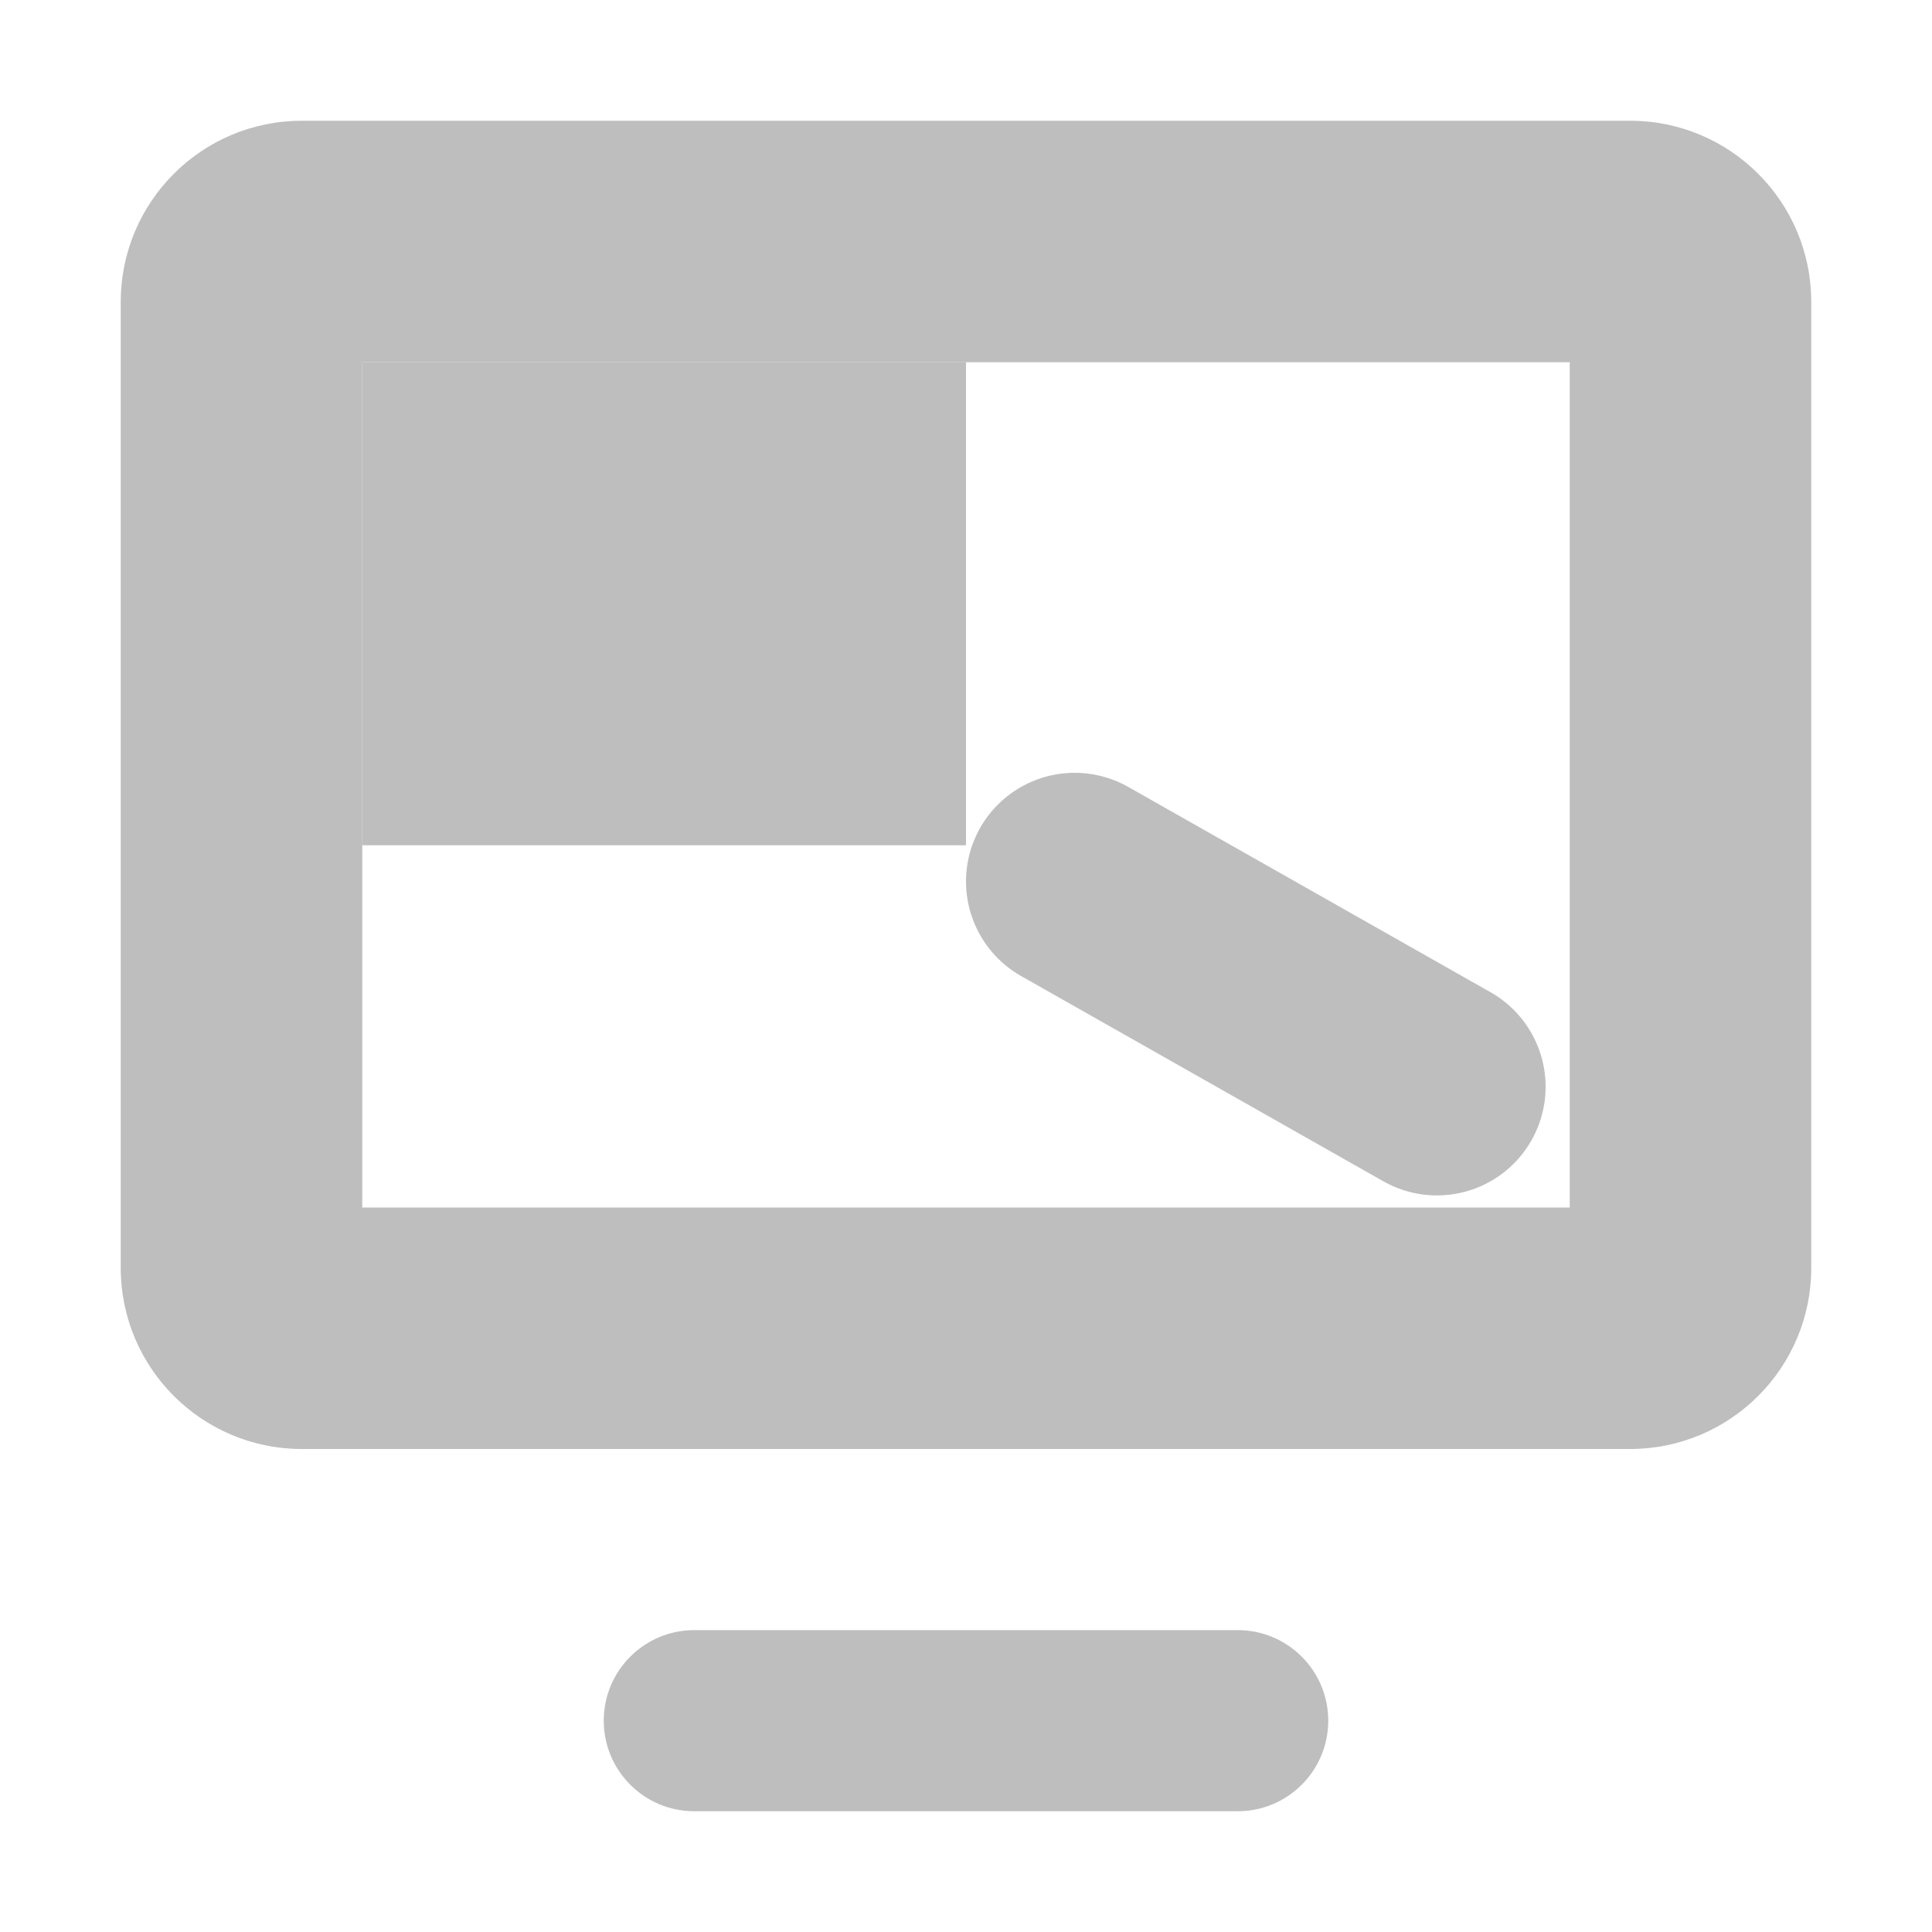
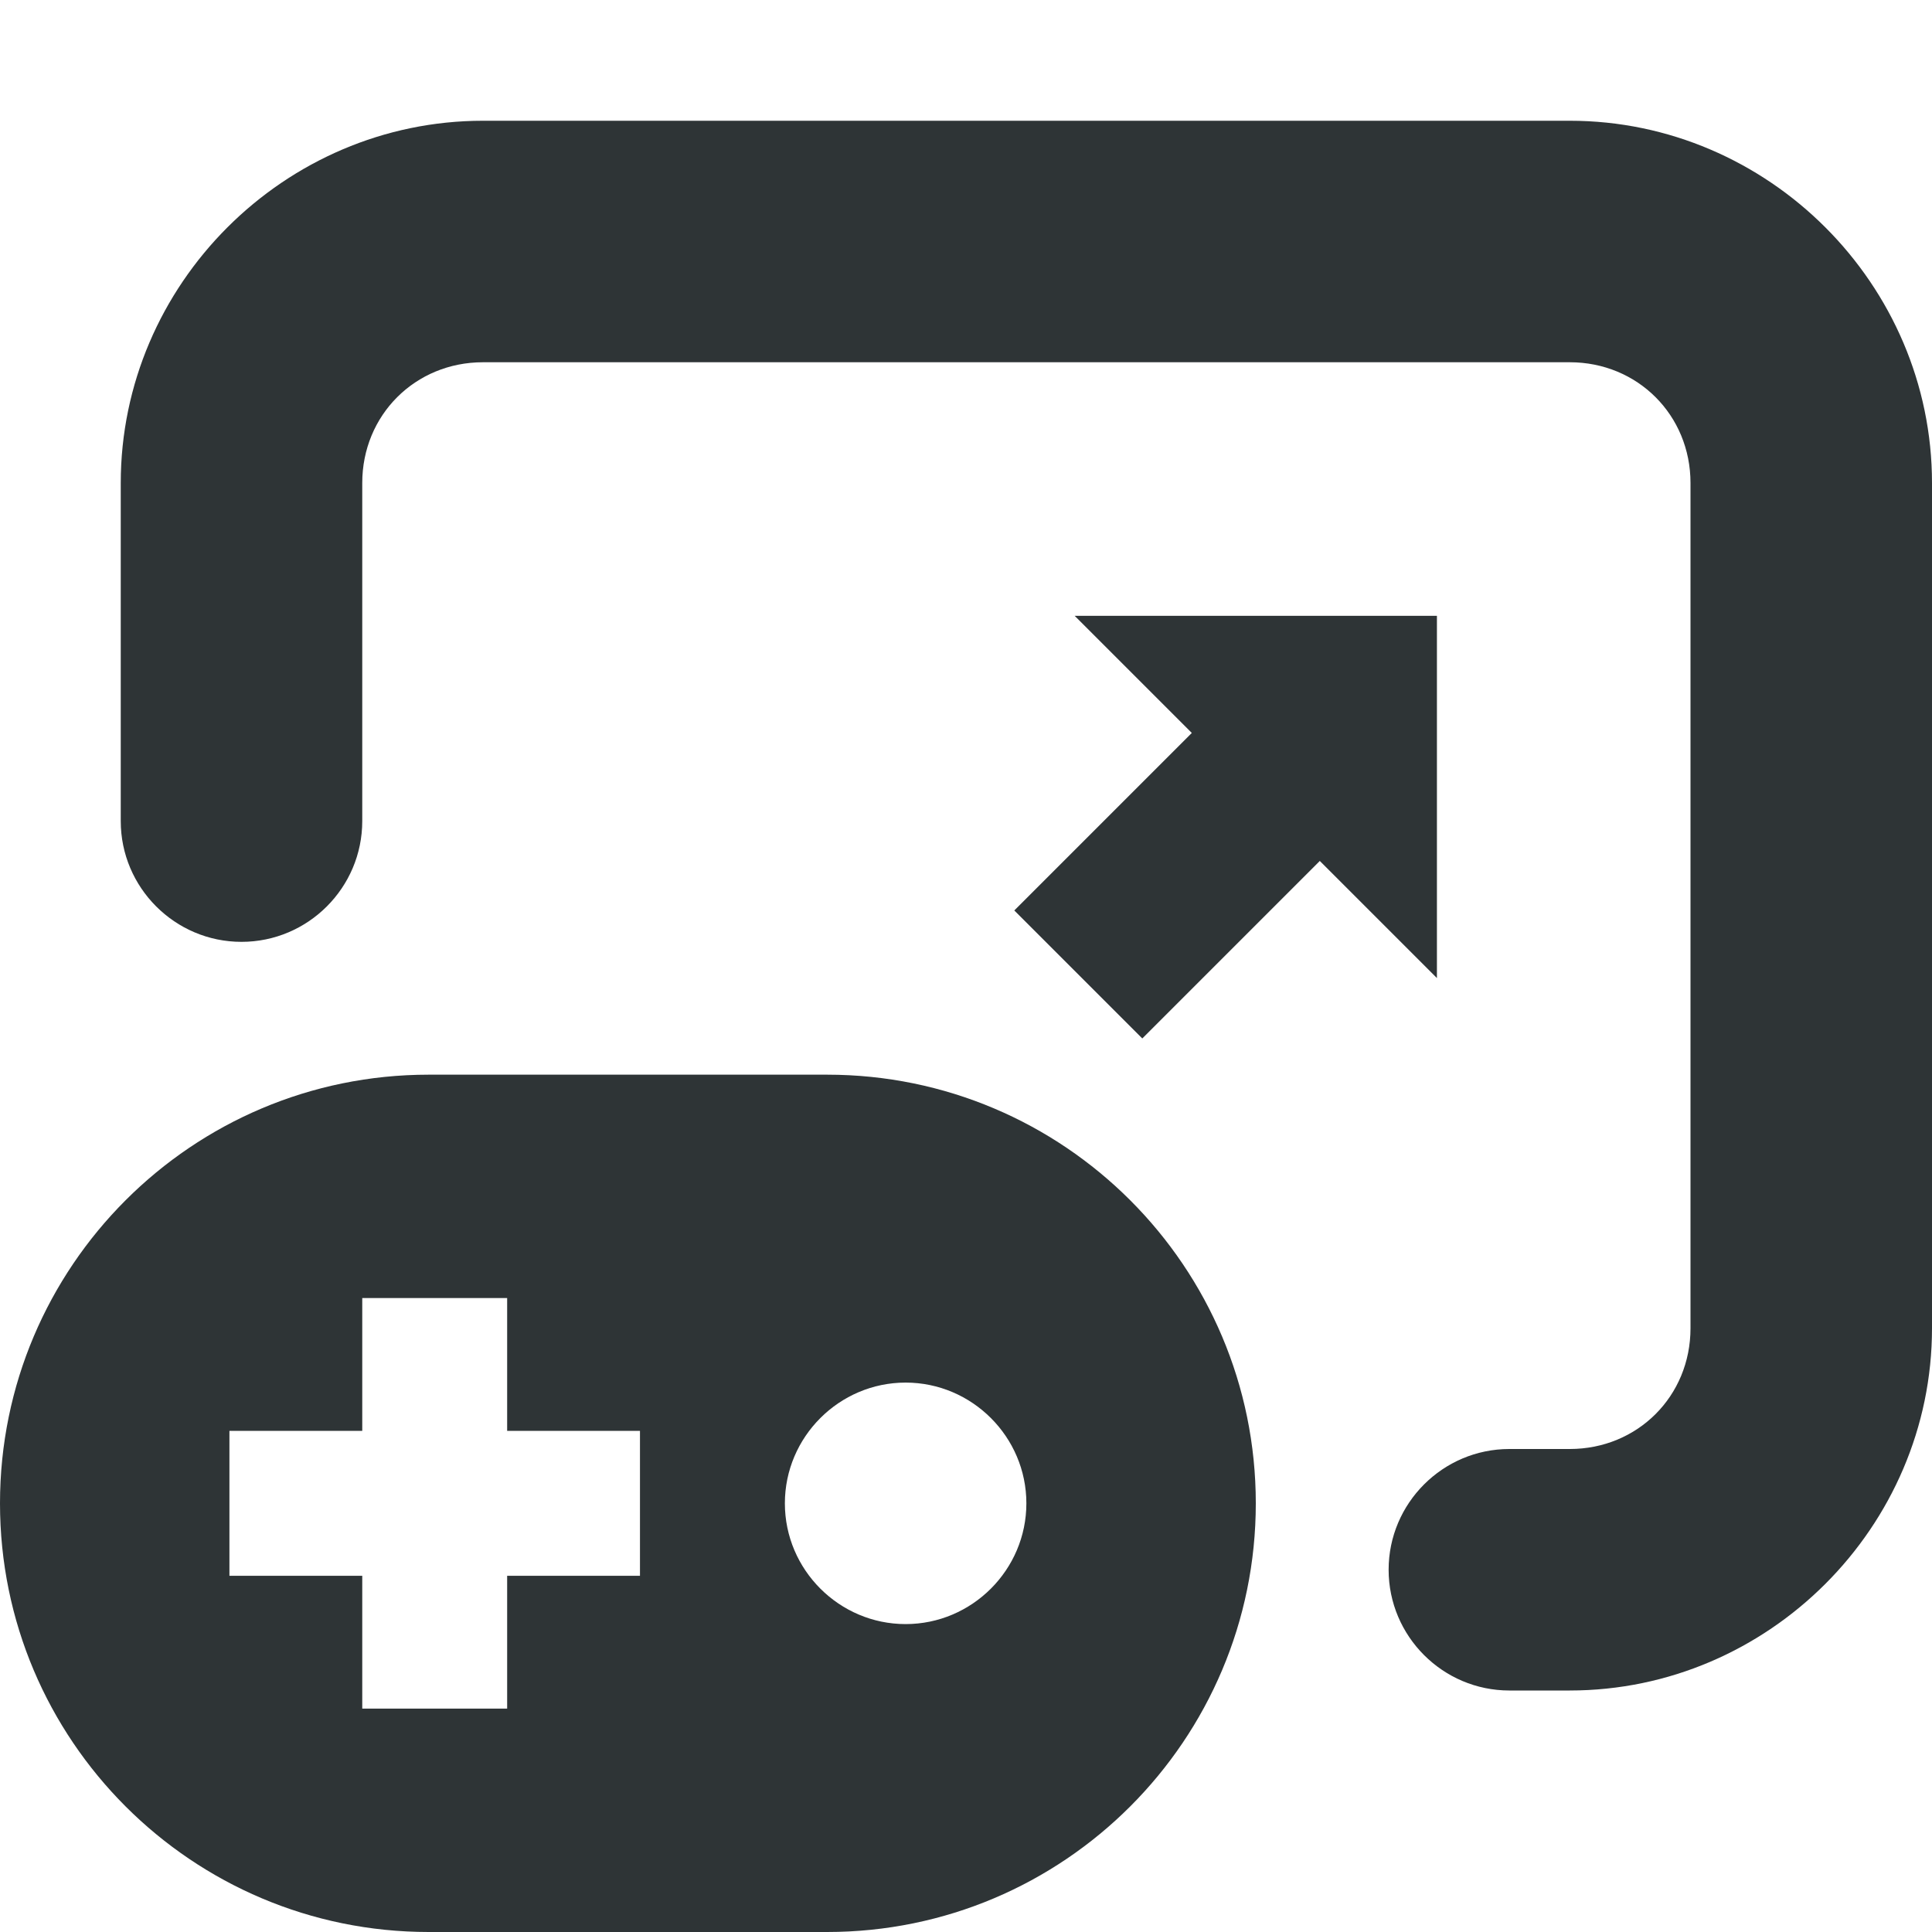
- <svg xmlns="http://www.w3.org/2000/svg" width="16" height="16" viewBox="0 0 16 16">
-   <g fill="#bebebe">
-     <path fill-rule="evenodd" d="M 2.5 1 h 11 A 1.5 1.5 0 0 1 15 2.5 v 8 A 1.5 1.5 0 0 1 13.5 12 h -11 A 1.5 1.5 0 0 1 1 10.5 v -8 A 1.5 1.5 0 0 1 2.5 1 Z              M 3 3 v 7 h 10 V 3 Z" />
-     <rect x="5" y="13.5" width="6" height="1.5" rx="0.75" />
-     <rect x="3" y="3" width="5" height="4" />
-   </g>
-   <line x1="8.9" y1="7.3" x2="11.9" y2="9.0" stroke="#bebebe" stroke-width="1.8" stroke-linecap="round" />
+ <svg xmlns="http://www.w3.org/2000/svg" height="16px" viewBox="0 0 16 16" width="16px">
+   <path d="m 4 1 c -1.645 0 -3 1.355 -3 3 v 2.8 c 0 0.551 0.449 1 1 1 s 1 -0.449 1 -1 v -2.8 c 0 -0.562 0.438 -1 1 -1 h 9 c 0.562 0 1 0.438 1 1 v 7 c 0 0.562 -0.438 1 -1 1 h -0.5 c -0.551 0 -1 0.449 -1 1 s 0.449 1 1 1 h 0.5 c 1.645 0 3 -1.355 3 -3 v -7 c 0 -1.645 -1.355 -3 -3 -3 z" fill="#2e3436" />
+   <path d="M 11.9 5.1 h -3 l 0.97 0.97 l -1.47 1.47 l 1.06 1.06 l 1.47 -1.47 l 0.97 0.97 z" fill="#2e3436" />
+   <path fill-rule="evenodd" d="M 3.55 8.9 h 3.3 c 1.96 0 3.55 1.59 3.55 3.55 c 0 1.96 -1.59 3.55 -3.55 3.55 h -3.3 C 1.59 16 0 14.41 0 12.45 C 0 10.49 1.59 8.9 3.55 8.9 Z M 3 10.75 h 1.2 v 1.1 h 1.1 v 1.2 h -1.1 v 1.1 h -1.2 v -1.1 h -1.1 v -1.2 h 1.1 z M 7.5 11.45 c 0.55 0 1 0.45 1 1 c 0 0.55 -0.45 1 -1 1 c -0.55 0 -1 -0.45 -1 -1 c 0 -0.55 0.45 -1 1 -1 z" fill="#2e3436" />
</svg>
